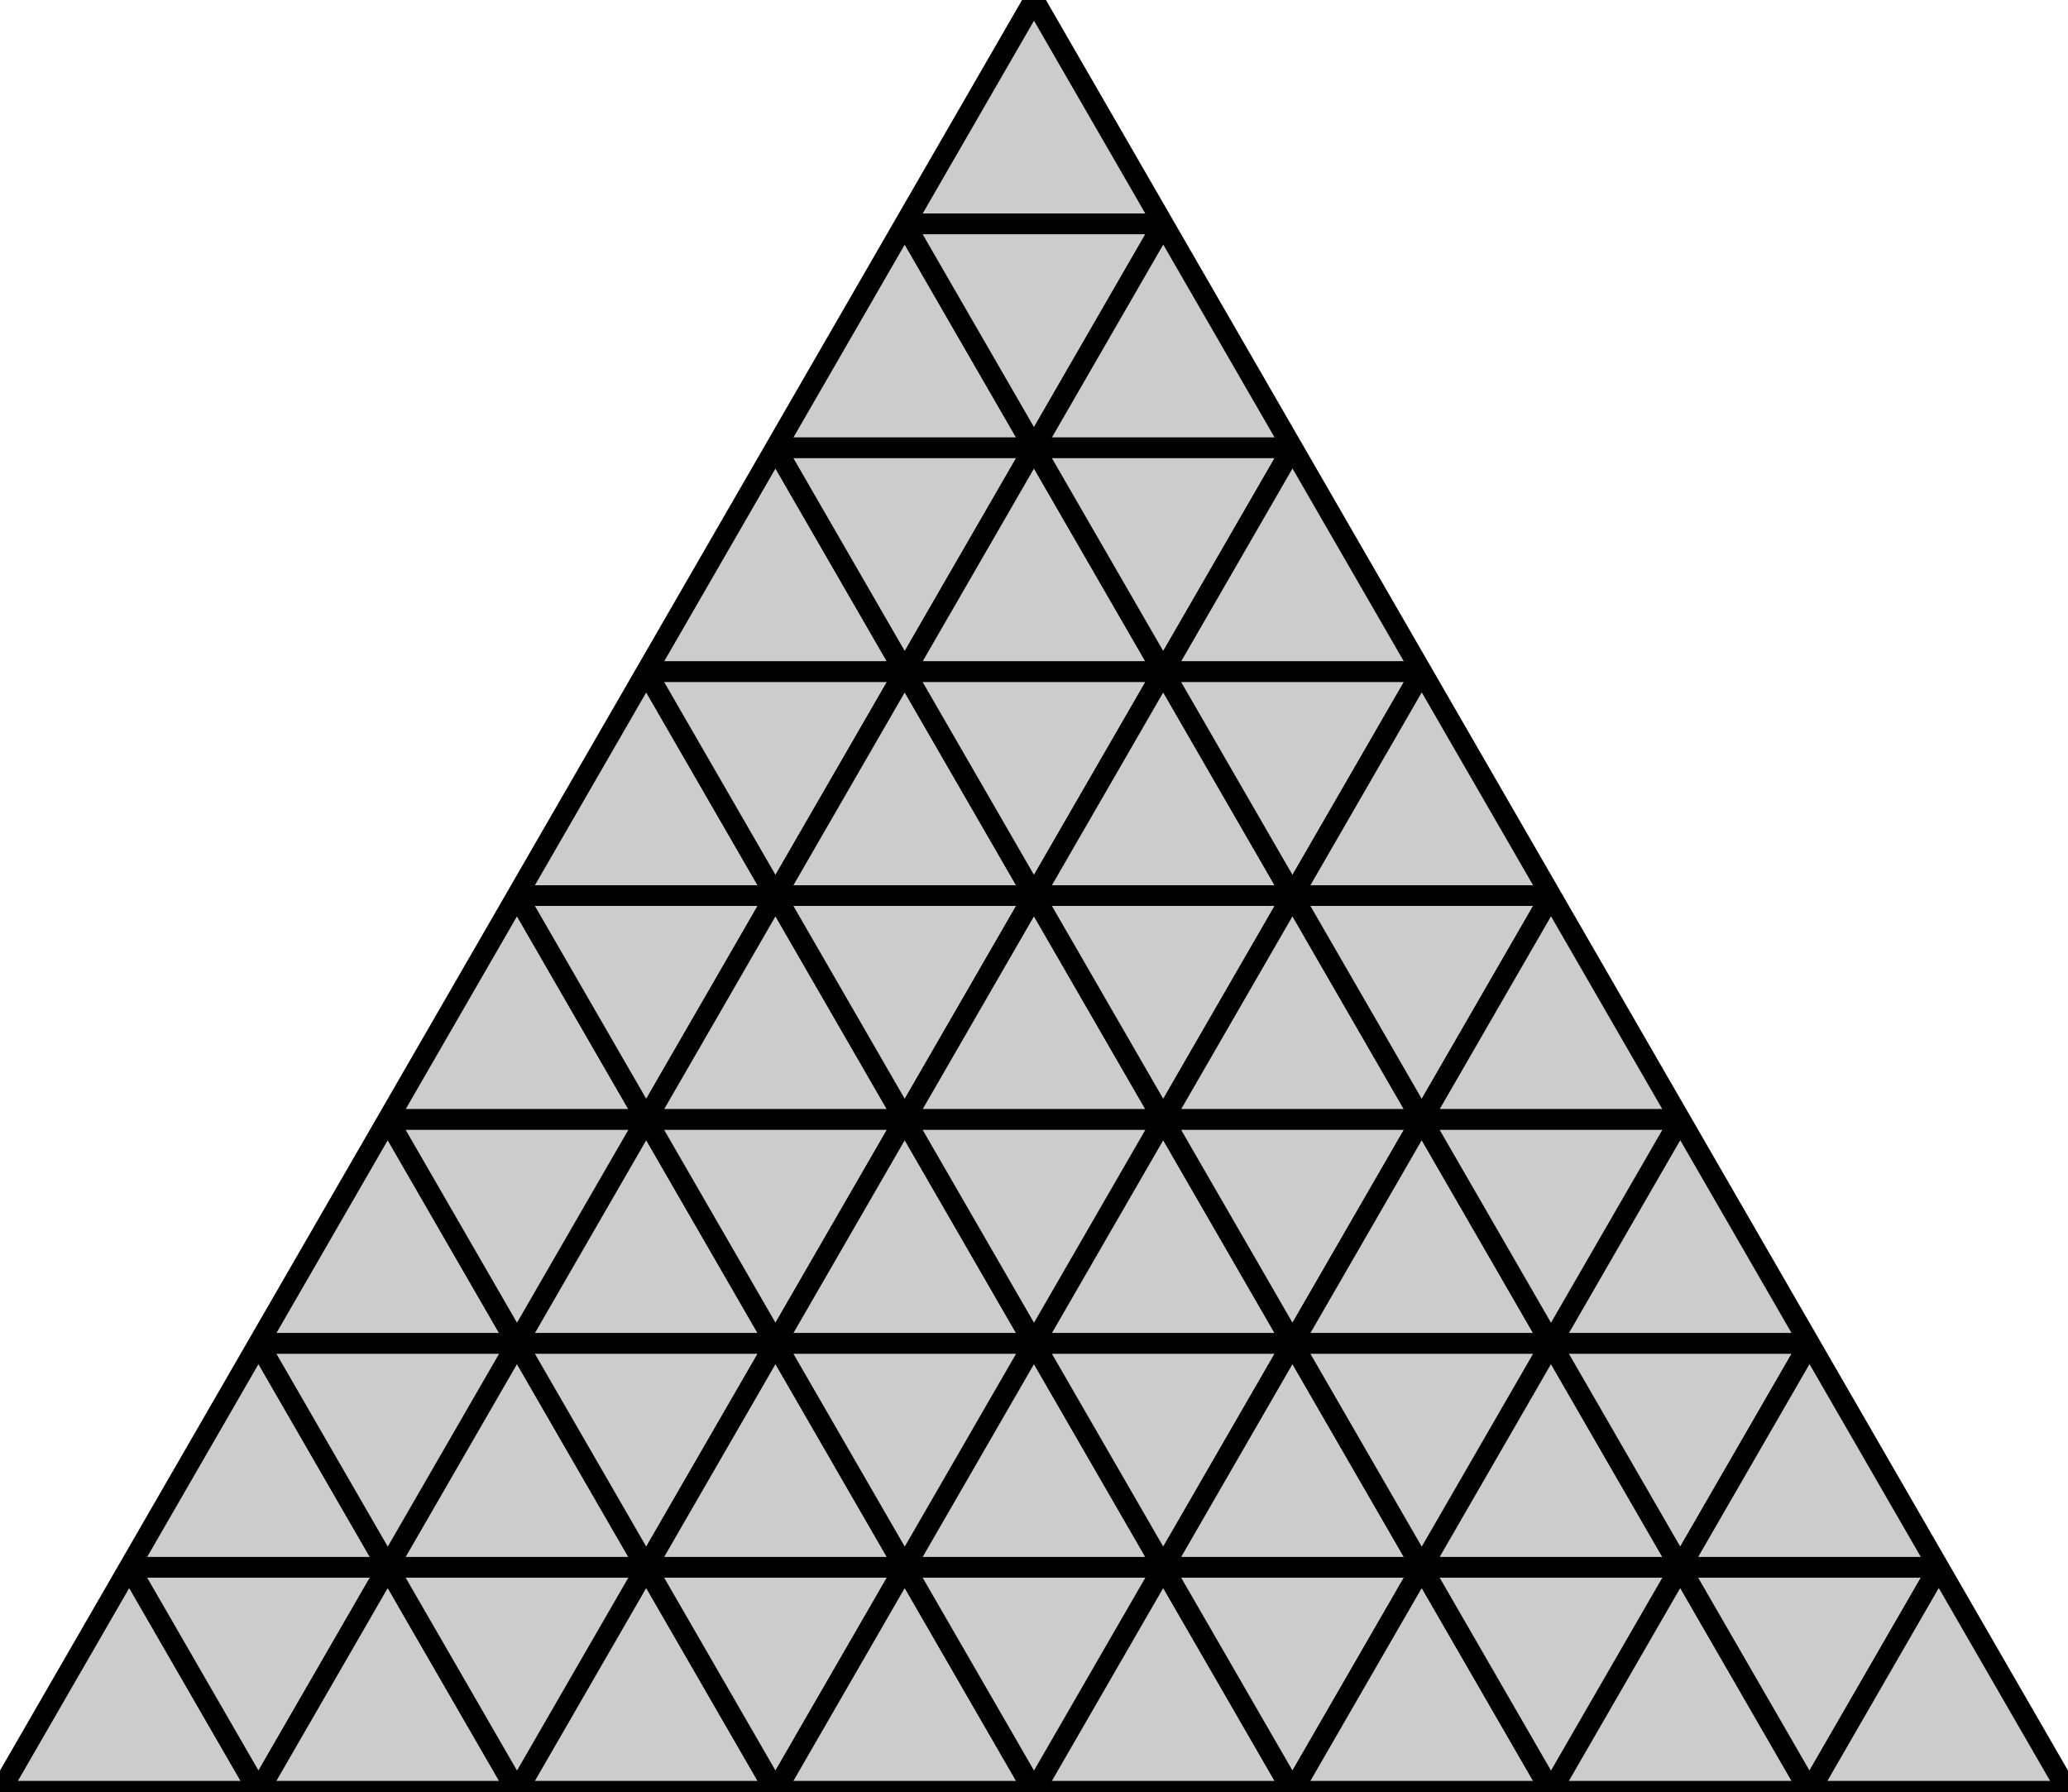
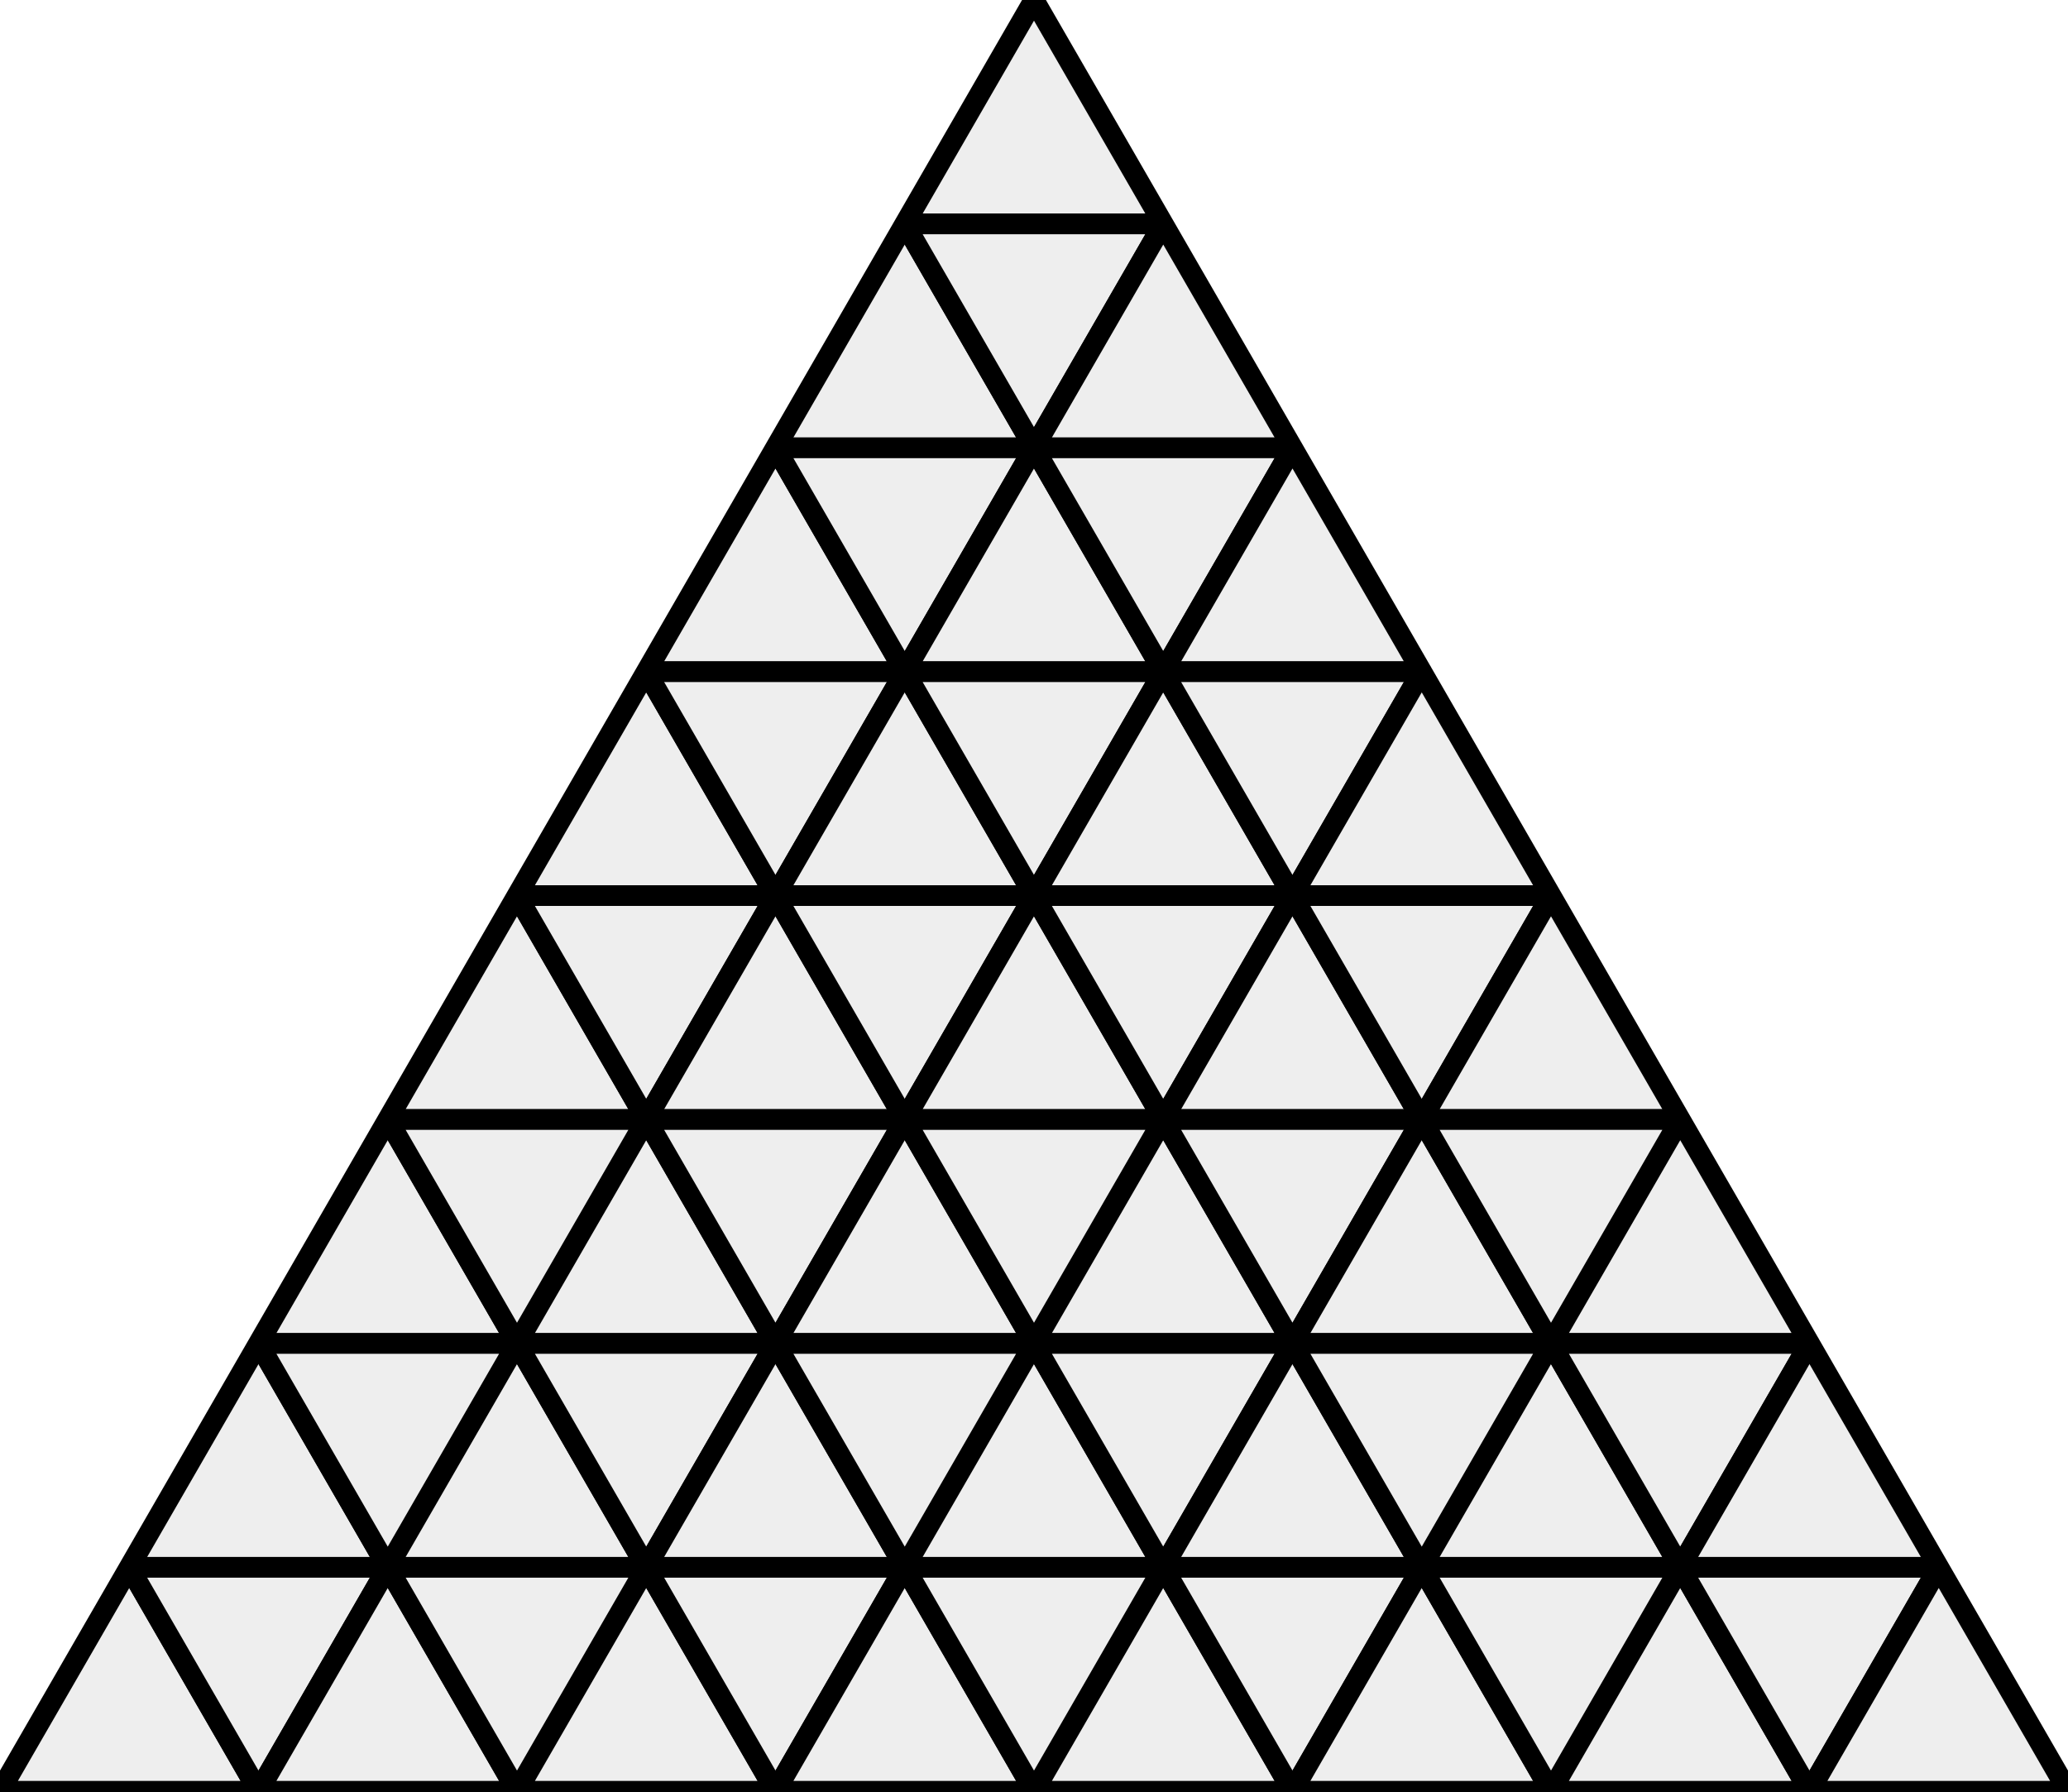
<svg xmlns="http://www.w3.org/2000/svg" viewBox="-50 0 100 86.603">
-   <style>path{fill:#ccc;stroke:#000;stroke-width:1;stroke-linejoin:bevel}</style>
+   <style>path{fill:#eee;stroke:#000;stroke-width:1;stroke-linejoin:bevel}</style>
  <path d="M0 0l-6.25 10.825h12.5zm-6.25 10.825l-6.25 10.826H0zm-6.25 10.826l-6.25 10.825h12.5zm-6.25 10.825L-25 43.301h12.5zM-25 43.301l-6.25 10.826h12.5zm-6.25 10.826l-6.25 10.825H-25zm-6.25 10.825l-6.25 10.825h12.5zm-6.25 10.825L-50 86.603h12.5z" />
  <path d="M-6.25 10.825L0 21.651l6.25-10.826zm-6.25 10.826l6.25 10.825L0 21.651zm-6.25 10.825l6.25 10.825 6.25-10.825zM-25 43.301l6.25 10.826 6.25-10.826z" />
  <path d="M-31.25 54.127L-25 64.952l6.25-10.825zm-6.25 10.825l6.25 10.825L-25 64.952zm-6.25 10.825l6.25 10.826 6.25-10.826zm50-64.952L0 21.651h12.5zM0 21.651l-6.25 10.825h12.5zm-6.25 10.825l-6.25 10.825H0zm-6.25 10.825l-6.25 10.826h12.5zm-6.25 10.826L-25 64.952h12.5zM-25 64.952l-6.25 10.825h12.5z" />
  <path d="M-31.25 75.777l-6.25 10.826H-25zM0 21.651l6.25 10.825 6.25-10.825zm-6.25 10.825L0 43.301l6.25-10.825zm-6.25 10.825l6.25 10.826L0 43.301z" />
  <path d="M-18.75 54.127l6.25 10.825 6.25-10.825zM-25 64.952l6.25 10.825 6.25-10.825z" />
  <path d="M-31.25 75.777L-25 86.603l6.25-10.826zM12.5 21.651L6.25 32.476h12.5zM6.25 32.476L0 43.301h12.5zM0 43.301l-6.25 10.826h12.5zm-6.25 10.826l-6.25 10.825H0zm-6.25 10.825l-6.25 10.825h12.5zm-6.25 10.825L-25 86.603h12.5z" />
  <path d="M6.25 32.476l6.25 10.825 6.25-10.825zM0 43.301l6.25 10.826 6.25-10.826z" />
  <path d="M-6.25 54.127L0 64.952l6.25-10.825zm-6.25 10.825l6.25 10.825L0 64.952zm-6.25 10.825l6.25 10.826 6.25-10.826zm37.5-43.301L12.5 43.301H25zM12.5 43.301L6.25 54.127h12.5zM6.25 54.127L0 64.952h12.5zM0 64.952l-6.25 10.825h12.5z" />
  <path d="M-6.25 75.777l-6.25 10.826H0zM12.5 43.301l6.25 10.826L25 43.301z" />
  <path d="M6.25 54.127l6.25 10.825 6.25-10.825zM0 64.952l6.25 10.825 6.25-10.825z" />
  <path d="M-6.25 75.777L0 86.603l6.25-10.826zM25 43.301l-6.25 10.826h12.5zm-6.25 10.826L12.5 64.952H25zM12.5 64.952L6.25 75.777h12.5zM6.25 75.777L0 86.603h12.5z" />
  <path d="M18.75 54.127L25 64.952l6.25-10.825zM12.5 64.952l6.25 10.825L25 64.952zM6.25 75.777l6.25 10.826 6.25-10.826zm25-21.65L25 64.952h12.5zM25 64.952l-6.25 10.825h12.5z" />
  <path d="M18.75 75.777L12.5 86.603H25zM25 64.952l6.25 10.825 6.25-10.825z" />
  <path d="M18.75 75.777L25 86.603l6.25-10.826zM37.5 64.952l-6.25 10.825h12.5zm-6.25 10.825L25 86.603h12.5z" />
  <path d="M31.25 75.777l6.25 10.826 6.25-10.826z" />
  <path d="M43.75 75.777L37.5 86.603H50z" />
</svg>
